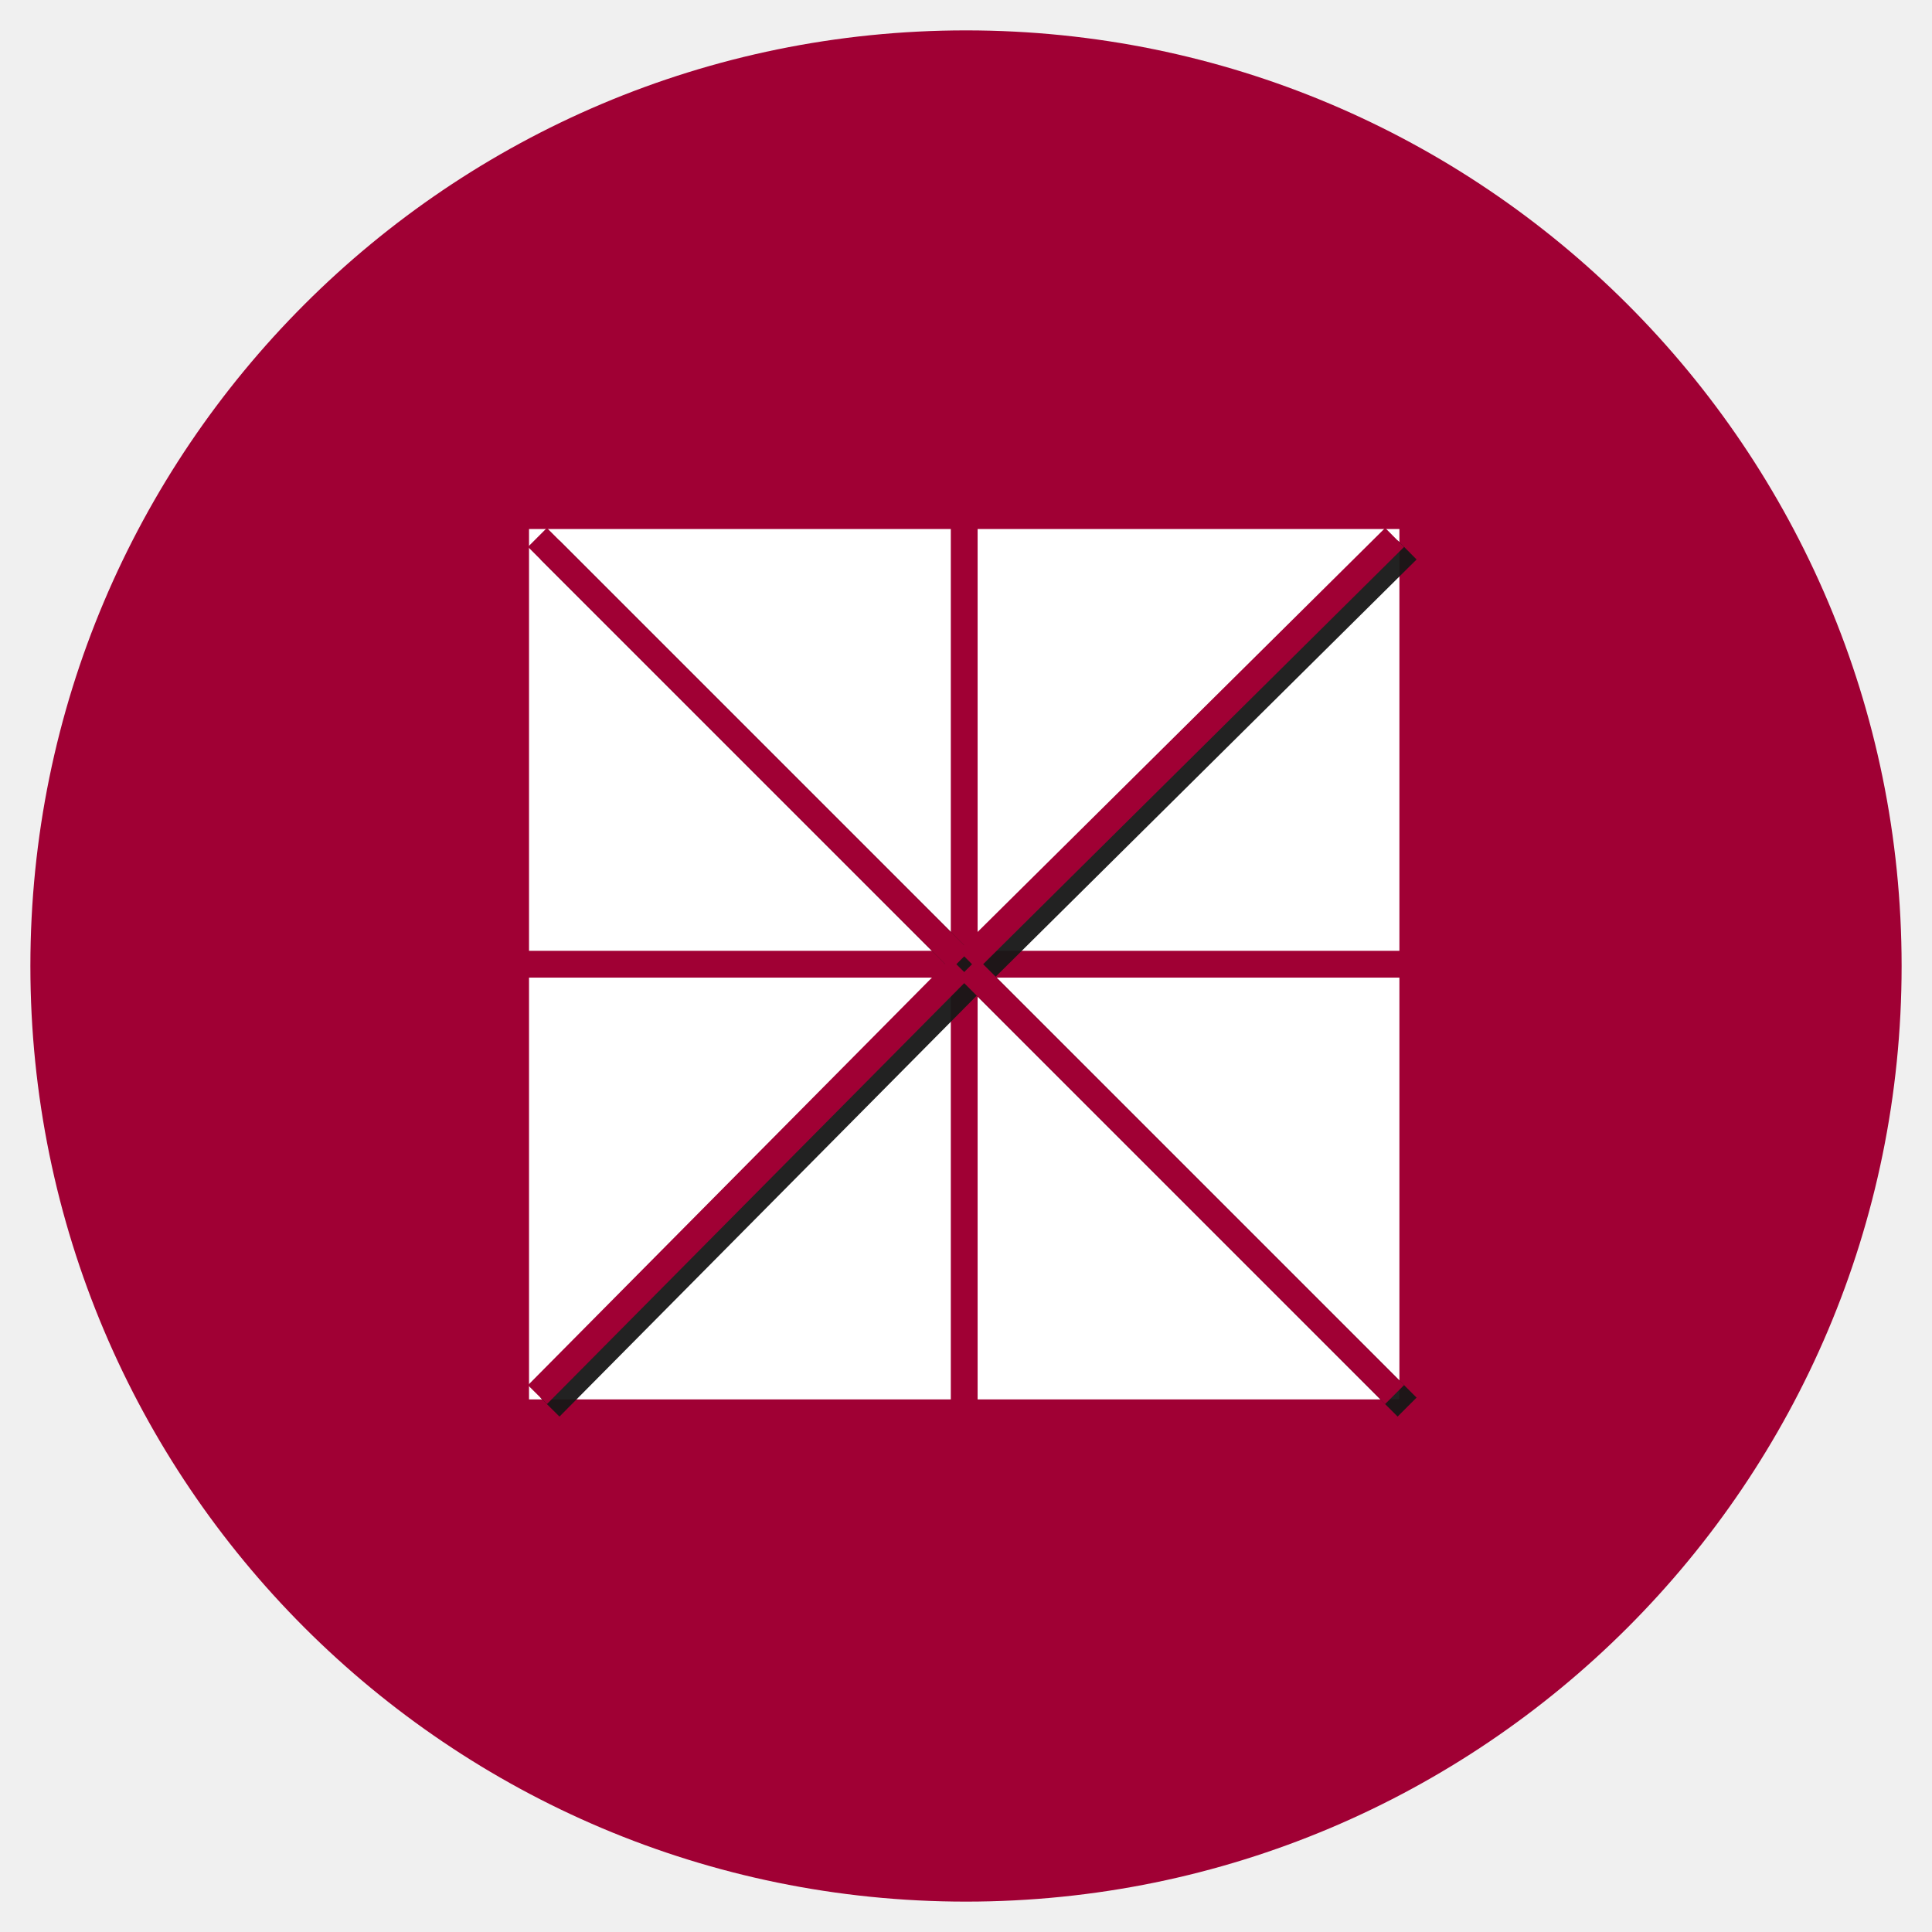
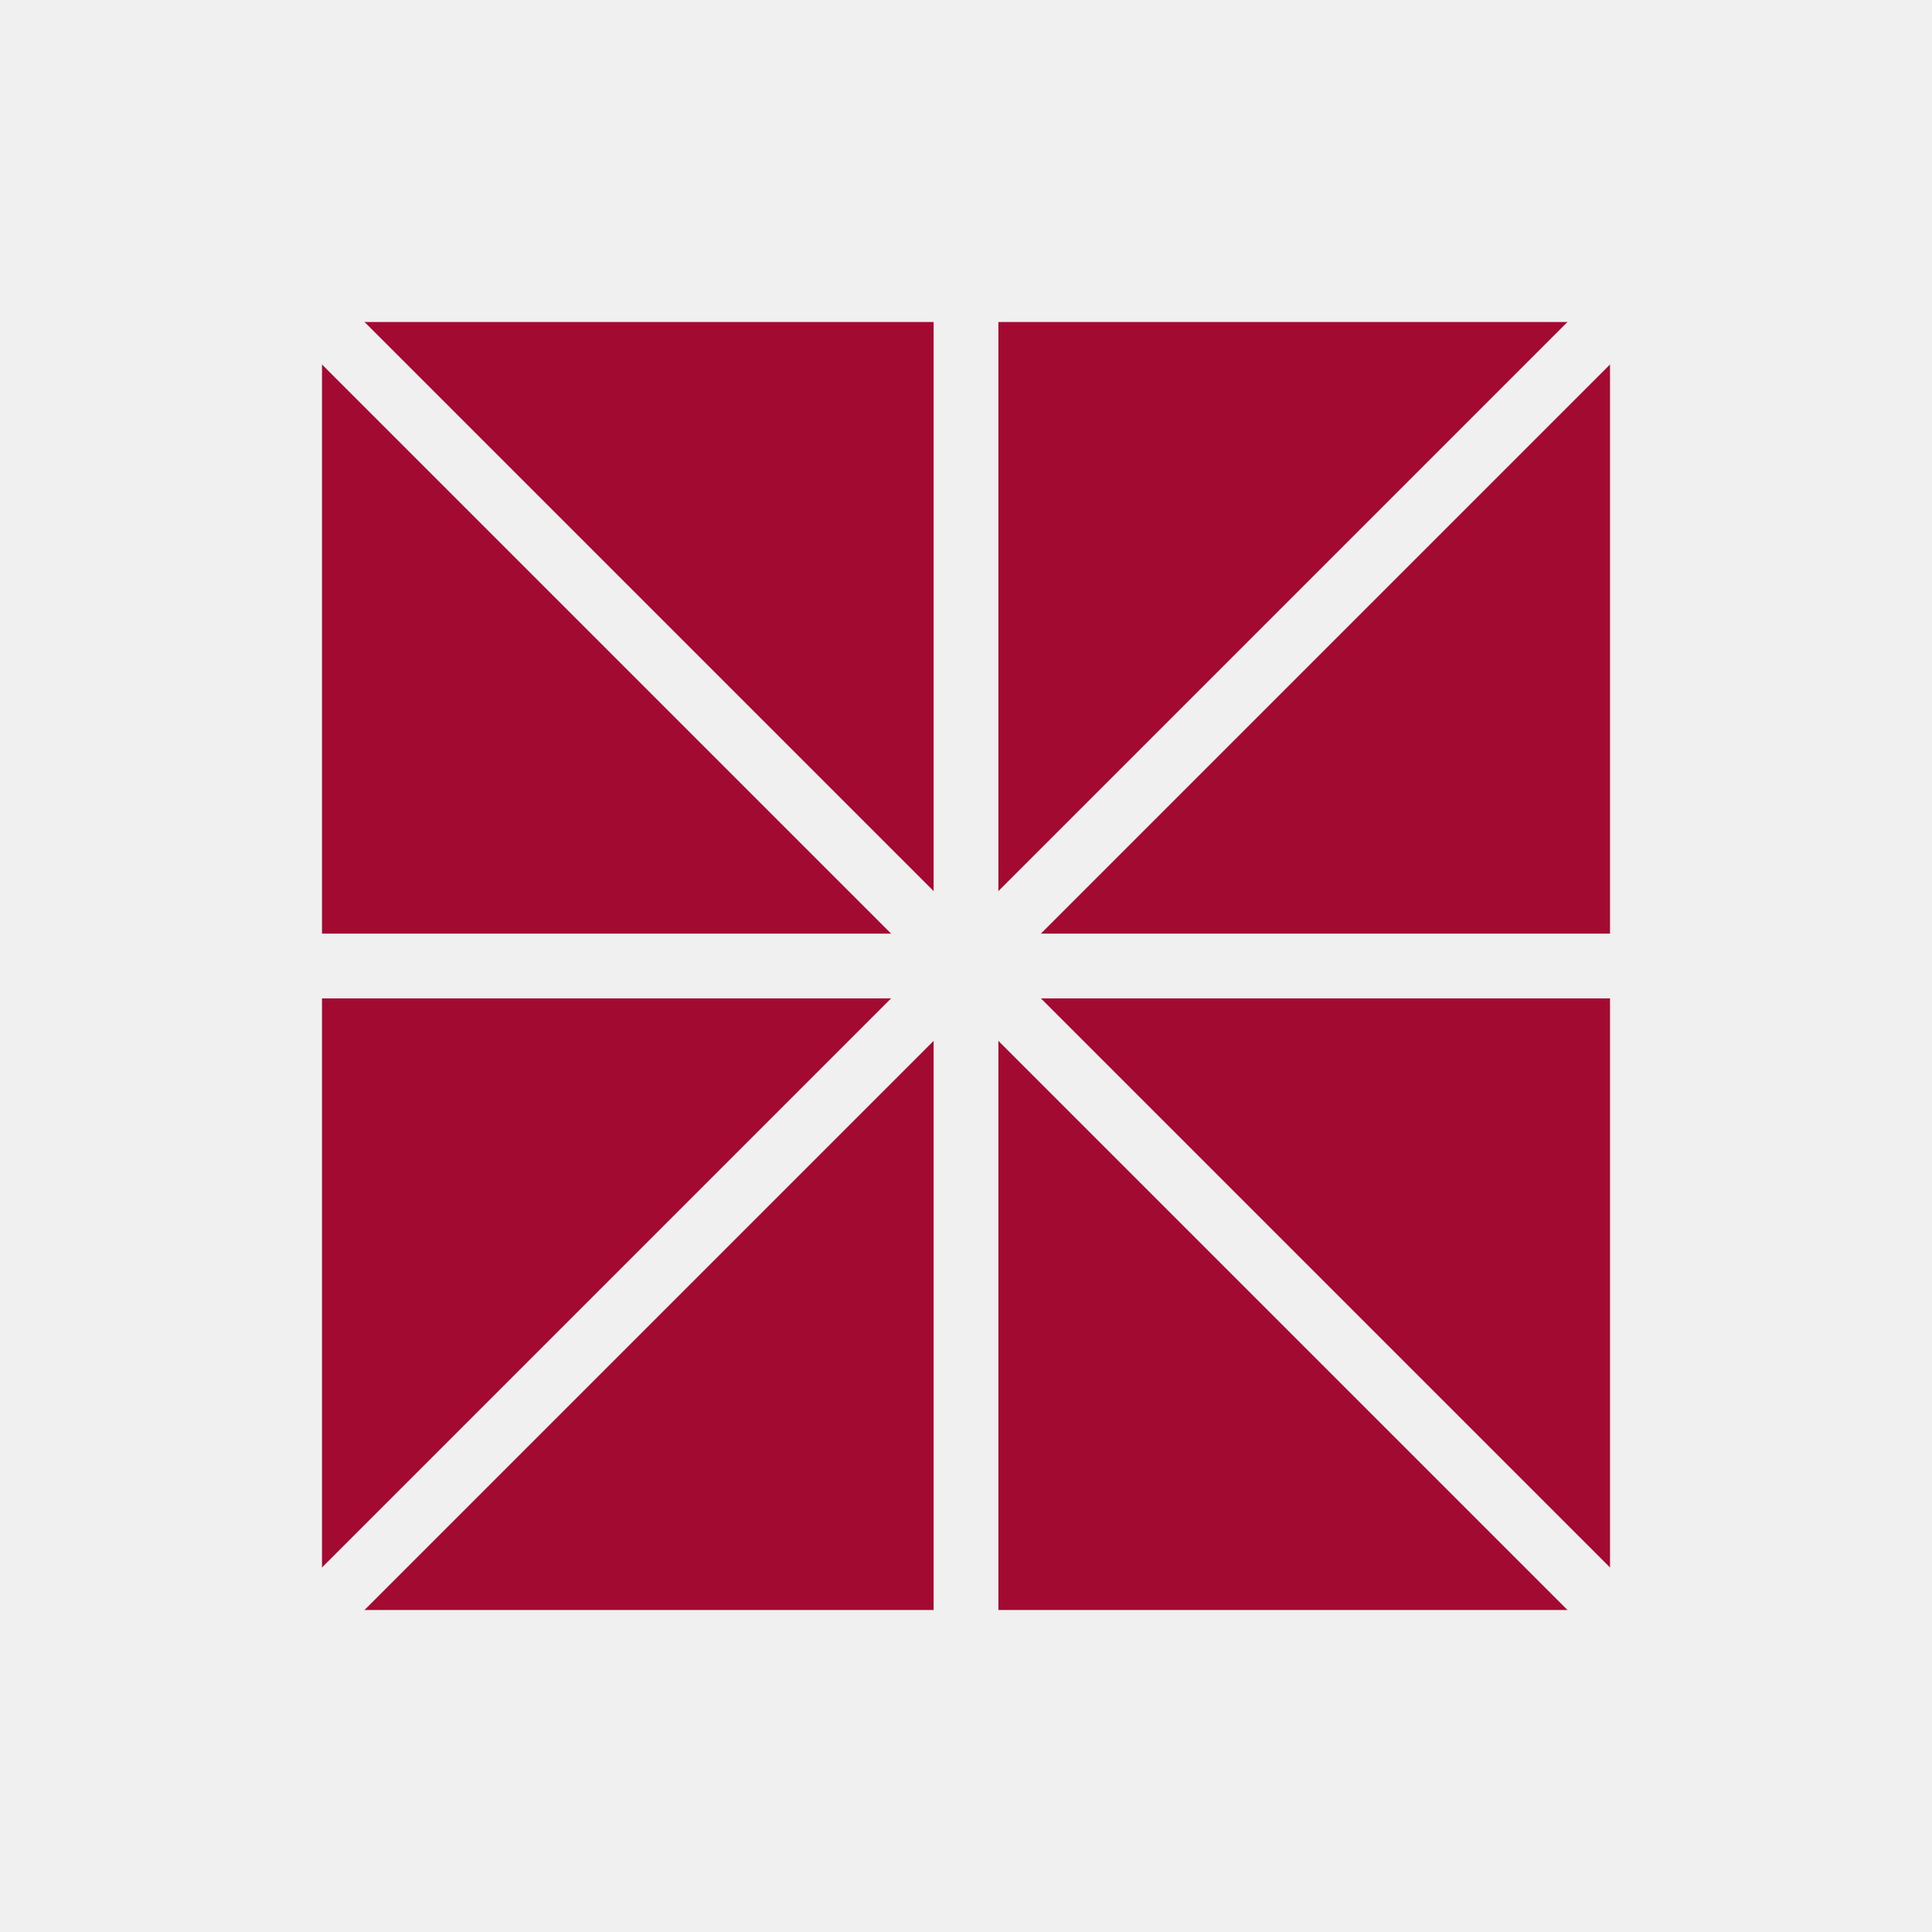
- <svg xmlns="http://www.w3.org/2000/svg" width="512" height="512" viewBox="0 0 1081 1081" role="img" aria-label="Chapman Cultural Intelligence Agents icon">
-   <circle cx="540.5" cy="540.5" r="523.5" fill="#a00034" />
-   <g fill="#ffffff">
-     <rect x="296" y="296" width="236" height="236" />
-     <rect x="547" y="296" width="236" height="236" />
-     <rect x="296" y="547" width="236" height="236" />
-     <rect x="547" y="547" width="236" height="236" />
-   </g>
-   <g stroke-linecap="square" fill="none">
-     <path d="M306 306 L532 532 M775 306 L547 532 M306 775 L532 547 M775 775 L547 547" stroke="#171717" stroke-width="15" opacity="0.95" transform="translate(7 7)" />
-     <path d="M306 306 L532 532 M775 306 L547 532 M306 775 L532 547 M775 775 L547 547" stroke="#a00034" stroke-width="15" />
+ <svg xmlns="http://www.w3.org/2000/svg" width="512" height="512" viewBox="0 0 900 900" role="img" aria-label="Chapman Cultural Intelligence Agents icon">
+   <defs>
+     <mask id="chapman-cutouts">
+       <rect width="900" height="900" fill="white" />
+       <rect x="435" y="140" width="30" height="620" fill="black" />
+       <rect x="140" y="435" width="620" height="30" fill="black" />
+       <path d="M155 155 L450 450" stroke="black" stroke-width="28" stroke-linecap="square" />
+       <path d="M745 155 L450 450" stroke="black" stroke-width="28" stroke-linecap="square" />
+       <path d="M155 745 L450 450" stroke="black" stroke-width="28" stroke-linecap="square" />
+       <path d="M745 745 L450 450" stroke="black" stroke-width="28" stroke-linecap="square" />
+       <circle cx="450" cy="450" r="25" fill="black" />
+     </mask>
+   </defs>
+   <g fill="#a20a32" mask="url(#chapman-cutouts)">
+     <rect x="150" y="150" width="285" height="285" />
+     <rect x="465" y="150" width="285" height="285" />
+     <rect x="150" y="465" width="285" height="285" />
+     <rect x="465" y="465" width="285" height="285" />
  </g>
</svg>
